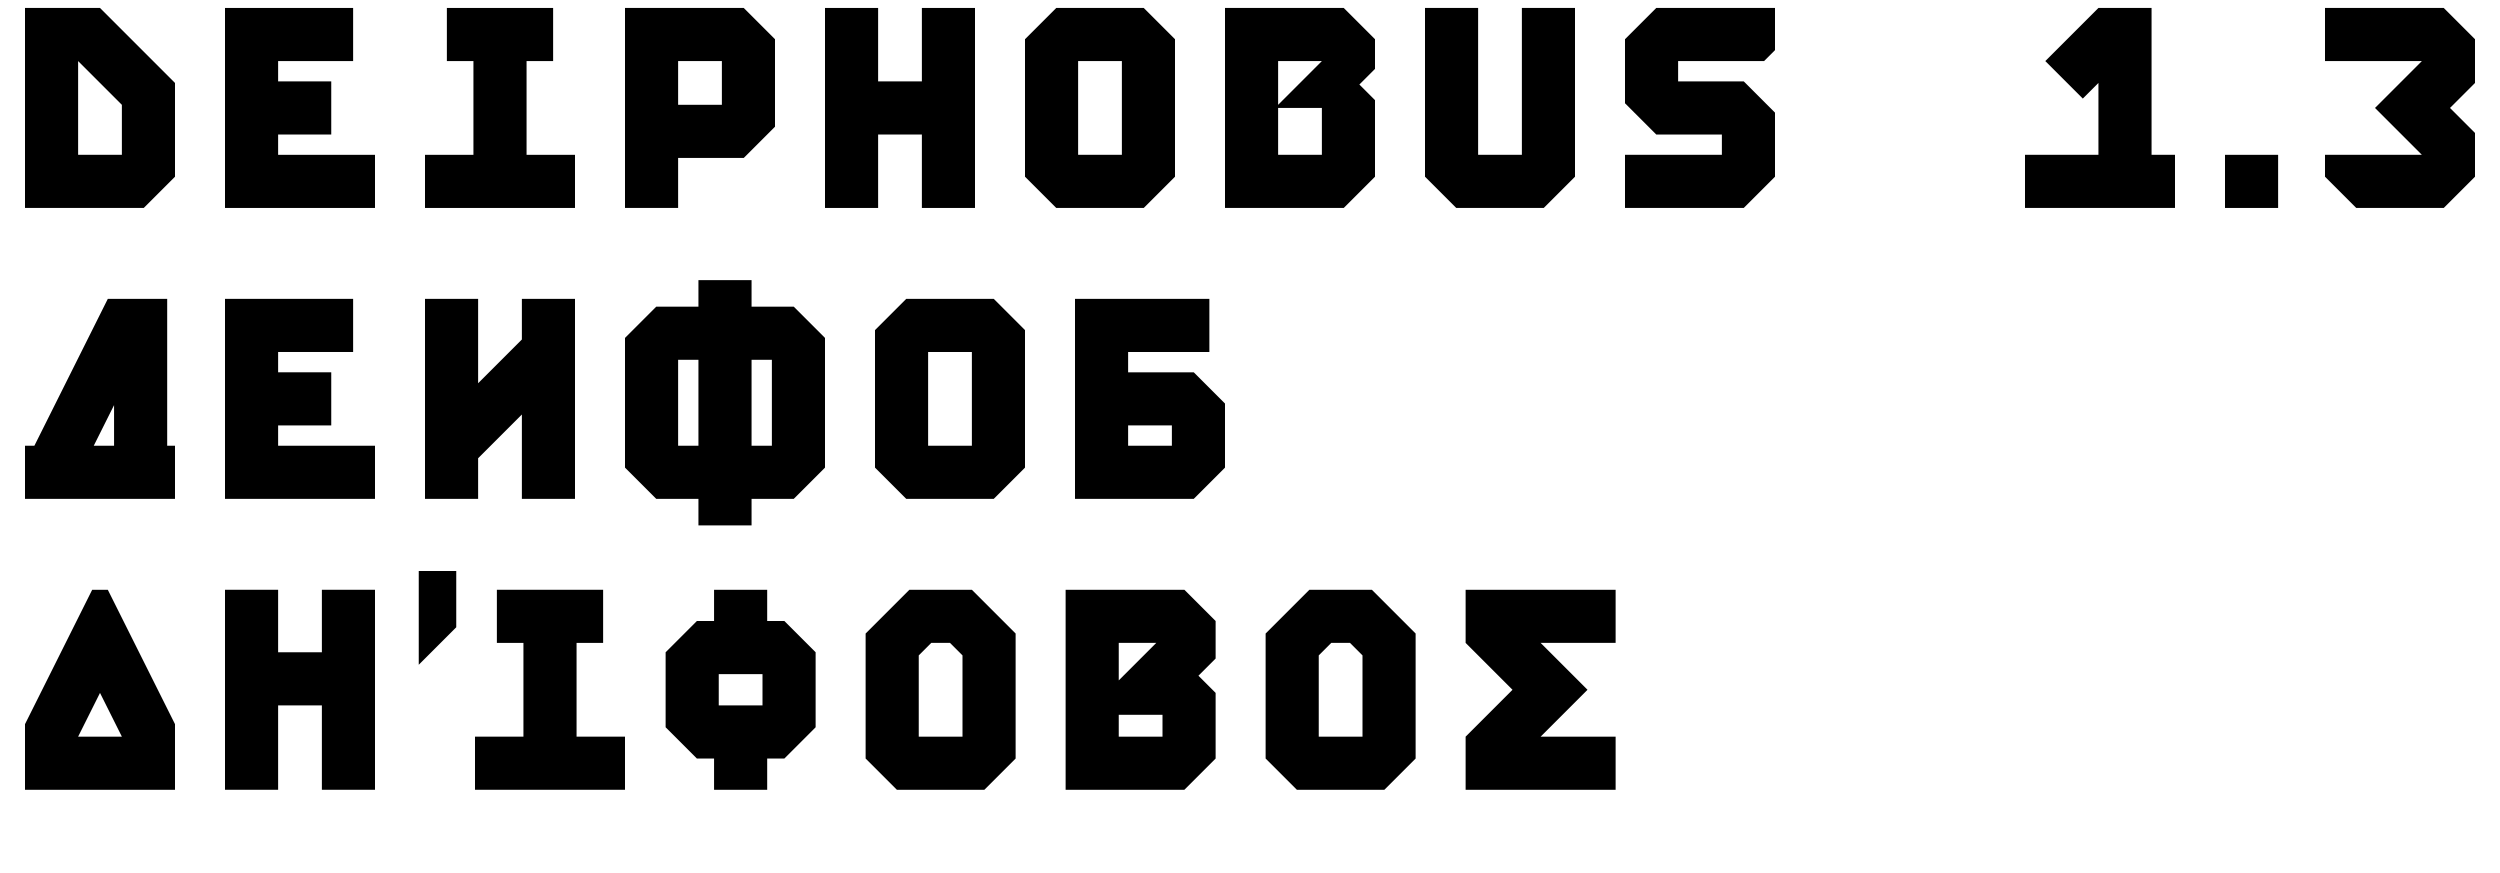
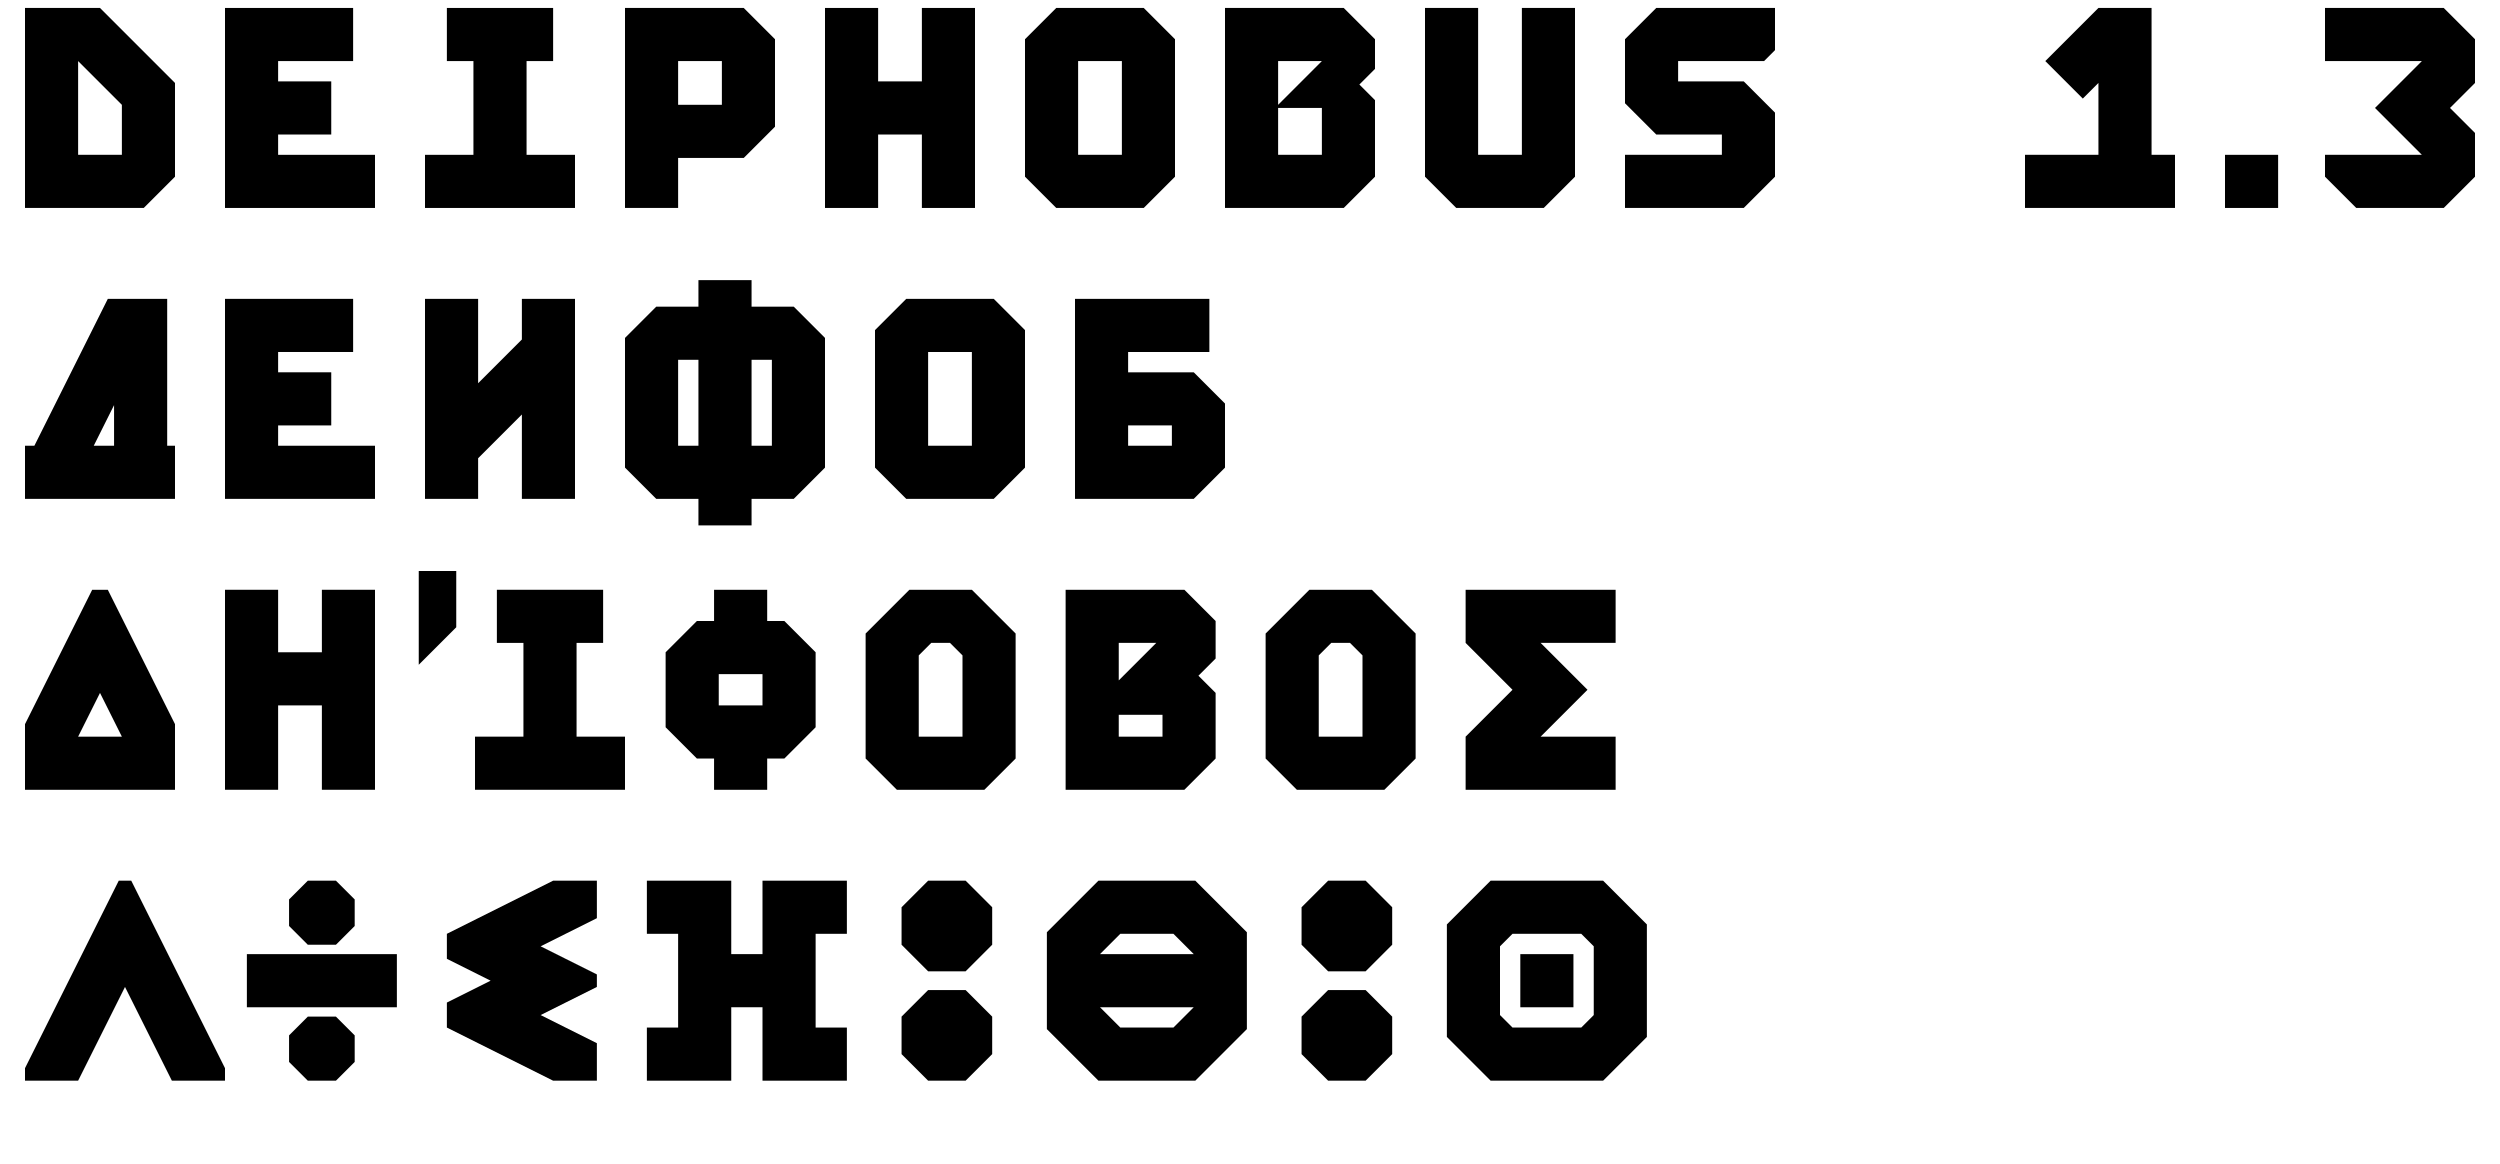
- <svg xmlns="http://www.w3.org/2000/svg" viewBox="0 0 17600 6144">
+ <svg xmlns="http://www.w3.org/2000/svg" viewBox="0 0 17600 8192">
  <g transform="translate(0 1464) scale(1 -1)">
    <g transform="translate(0 0)">
      <g transform="translate(0 0)">
        <path d="M1012 0L176 0L176 1408L704 1408L1232 880L1232 220L1012 0M550 1034L550 374L858 374L858 726L550 1034" />
      </g>
      <g transform="translate(1408 0)">
        <path d="M1232 0L176 0L176 1408L1078 1408L1078 1034L550 1034L550 891L924 891L924 517L550 517L550 374L1232 374L1232 0" />
      </g>
      <g transform="translate(2816 0)">
        <path d="M1232 0L176 0L176 374L517 374L517 1034L330 1034L330 1408L1078 1408L1078 1034L891 1034L891 374L1232 374L1232 0" />
      </g>
      <g transform="translate(4224 0)">
        <path d="M550 0L176 0L176 1408L1012 1408L1232 1188L1232 572L1012 352L550 352L550 0M550 1034L550 726L858 726L858 1034L550 1034" />
      </g>
      <g transform="translate(5632 0)">
        <path d="M550 0L176 0L176 1408L550 1408L550 891L858 891L858 1408L1232 1408L1232 0L858 0L858 517L550 517L550 0" />
      </g>
      <g transform="translate(7040 0)">
        <path d="M396 0L176 220L176 1188L396 1408L1012 1408L1232 1188L1232 220L1012 0L396 0M550 1034L550 374L858 374L858 1034L550 1034" />
      </g>
      <g transform="translate(8448 0)">
        <path d="M1012 0L176 0L176 1408L1012 1408L1232 1188L1232 979L1122 869L1232 759L1232 220L1012 0M550 704L550 374L858 374L858 704L550 704M550 1034L550 726L858 1034L550 1034" />
      </g>
      <g transform="translate(9856 0)">
        <path d="M396 0L176 220L176 1408L550 1408L550 374L858 374L858 1408L1232 1408L1232 220L1012 0L396 0" />
      </g>
      <g transform="translate(11264 0)">
        <path d="M1012 0L176 0L176 374L858 374L858 517L396 517L176 737L176 1188L396 1408L1232 1408L1232 1111L1155 1034L550 1034L550 891L1012 891L1232 671L1232 220L1012 0" />
      </g>
      <g transform="translate(12672 0)" />
      <g transform="translate(14080 0)">
        <path d="M1232 0L176 0L176 374L693 374L693 374L693 880L583 770L319 1034L693 1408L1067 1408L1067 374L1232 374L1232 0" />
      </g>
      <g transform="translate(15488 0)">
        <path d="M550 0L176 0L176 374L550 374L550 0" />
      </g>
      <g transform="translate(16192 0)">
        <path d="M396 0L176 220L176 374L858 374L528 704L858 1034L176 1034L176 1408L1012 1408L1232 1188L1232 880L1056 704L1232 528L1232 220L1012 0L396 0" />
      </g>
    </g>
    <g transform="translate(0 -2048)">
      <g transform="translate(0 0)">
        <path d="M1232 0L176 0L176 374L242 374L759 1408L1177 1408L1177 374L1232 374L1232 0M803 660L660 374L803 374L803 660" />
      </g>
      <g transform="translate(1408 0)">
        <g>
          <path d="M1232 0L176 0L176 1408L1078 1408L1078 1034L550 1034L550 891L924 891L924 517L550 517L550 374L1232 374L1232 0" />
        </g>
      </g>
      <g transform="translate(2816 0)">
        <path d="M550 0L176 0L176 1408L550 1408L550 814L858 1122L858 1408L1232 1408L1232 0L858 0L858 594L550 286L550 0" />
      </g>
      <g transform="translate(4224 0)">
        <path d="M396 0L176 220L176 1133L396 1353L693 1353L693 1540L1067 1540L1067 1353L1364 1353L1584 1133L1584 220L1364 0L1067 0L1067 -187L693 -187L693 0L396 0M550 979L550 374L693 374L693 979L550 979M1067 979L1067 374L1210 374L1210 979L1067 979" />
      </g>
      <g transform="translate(5984 0)">
        <g>
          <path d="M396 0L176 220L176 1188L396 1408L1012 1408L1232 1188L1232 220L1012 0L396 0M550 1034L550 374L858 374L858 1034L550 1034" />
        </g>
      </g>
      <g transform="translate(7392 0)">
        <path d="M1012 0L176 0L176 1408L1122 1408L1122 1034L550 1034L550 891L1012 891L1232 671L1232 220L1012 0M550 517L550 374L858 374L858 517L550 517" />
      </g>
    </g>
    <g transform="translate(0 -4096)">
      <g transform="translate(0 0)">
        <path d="M1232 0L176 0L176 462L649 1408L759 1408L1232 462L1232 0M704 682L550 374L858 374L704 682" />
      </g>
      <g transform="translate(1408 0)">
        <path d="M550 0L176 0L176 1408L550 1408L550 968L858 968L858 1408L1232 1408L1232 0L858 0L858 594L550 594L550 0" />
      </g>
      <g transform="translate(2816 0)">
        <g transform="translate(352 0)">
          <g>
            <path d="M1232 0L176 0L176 374L517 374L517 1034L330 1034L330 1408L1078 1408L1078 1034L891 1034L891 374L1232 374L1232 0" />
          </g>
        </g>
        <g transform="translate(-88 0)">
          <path d="M484 1144L220 880L220 1540L484 1540L484 1144" />
        </g>
      </g>
      <g transform="translate(4510 0)">
        <path d="M396 220L176 440L176 968L396 1188L517 1188L517 1408L891 1408L891 1188L1012 1188L1232 968L1232 440L1012 220L891 220L891 0L517 0L517 220L396 220M550 814L550 594L858 594L858 814L550 814" />
      </g>
      <g transform="translate(5918 0)">
        <path d="M396 0L176 220L176 1100L484 1408L924 1408L1232 1100L1232 220L1012 0L396 0M550 946L550 374L858 374L858 946L770 1034L638 1034L550 946" />
      </g>
      <g transform="translate(7326 0)">
        <path d="M1012 0L176 0L176 1408L1012 1408L1232 1188L1232 924L1111 803L1232 682L1232 220L1012 0M550 528L550 374L858 374L858 528L550 528M550 1034L550 770L814 1034L550 1034" />
      </g>
      <g transform="translate(8734 0)">
        <path d="M396 0L176 220L176 1100L484 1408L924 1408L1232 1100L1232 220L1012 0L396 0M550 946L550 374L858 374L858 946L770 1034L638 1034L550 946" />
      </g>
      <g transform="translate(10142 0)">
        <path d="M1232 0L176 0L176 374L506 704L176 1034L176 1408L1232 1408L1232 1034L704 1034L1034 704L704 374L1232 374L1232 0" />
      </g>
    </g>
+     <g transform="translate(0 -6144)">
+       <g transform="translate(0 0)">
+         <path d="M550 0L176 0L176 88L836 1408L924 1408L1584 88L1584 0L1210 0L880 660L550 0" />
+       </g>
+       <g transform="translate(1562 0)">
+         <path d="M1232 517L176 517L176 891L1232 891L1232 517M605 957L473 1089L473 1276L605 1408L803 1408L935 1276L935 1089L803 957L605 957M605 0L473 132L473 319L605 451L803 451L935 319L935 132L803 0L605 0" />
+       </g>
+       <g transform="translate(2970 0)">
+         <path d="M924 0L176 374L176 550L484 704L176 858L176 1034L924 1408L1232 1408L1232 1144L836 946L1232 748L1232 660L836 462L1232 264L1232 0L924 0" />
+       </g>
+       <g transform="translate(4378 0)">
+         <path d="M770 0L176 0L176 374L396 374L396 1034L176 1034L176 1408L770 1408L770 891L990 891L990 1408L1584 1408L1584 1034L1364 1034L1364 374L1584 374L1584 0L990 0L990 517L770 517L770 0" />
+       </g>
+       <g transform="translate(6138 0)">
+         <path d="M396 770L209 957L209 1221L396 1408L660 1408L847 1221L847 957L660 770L396 770M396 0L209 187L209 451L396 638L660 638L847 451L847 187L660 0L396 0" />
+       </g>
+       <g transform="translate(7194 0)">
+         <path d="M539 0L176 363L176 1045L539 1408L1221 1408L1584 1045L1584 363L1221 0L539 0M693 1034L550 891L1210 891L1067 1034L693 1034M1210 517L550 517L693 374L1067 374L1210 517" />
+       </g>
+       <g transform="translate(8954 0)">
+         <path d="M396 770L209 957L209 1221L396 1408L660 1408L847 1221L847 957L660 770L396 770M396 0L209 187L209 451L396 638L660 638L847 451L847 187L660 0L396 0" />
+       </g>
+       <g transform="translate(10010 0)">
+         <path d="M484 0L176 308L176 1100L484 1408L1276 1408L1584 1100L1584 308L1276 0L484 0M550 946L550 462L638 374L1122 374L1210 462L1210 946L1122 1034L638 1034L550 946M693 891L693 517L1067 517L1067 891L693 891" />
+       </g>
+     </g>
  </g>
</svg>
